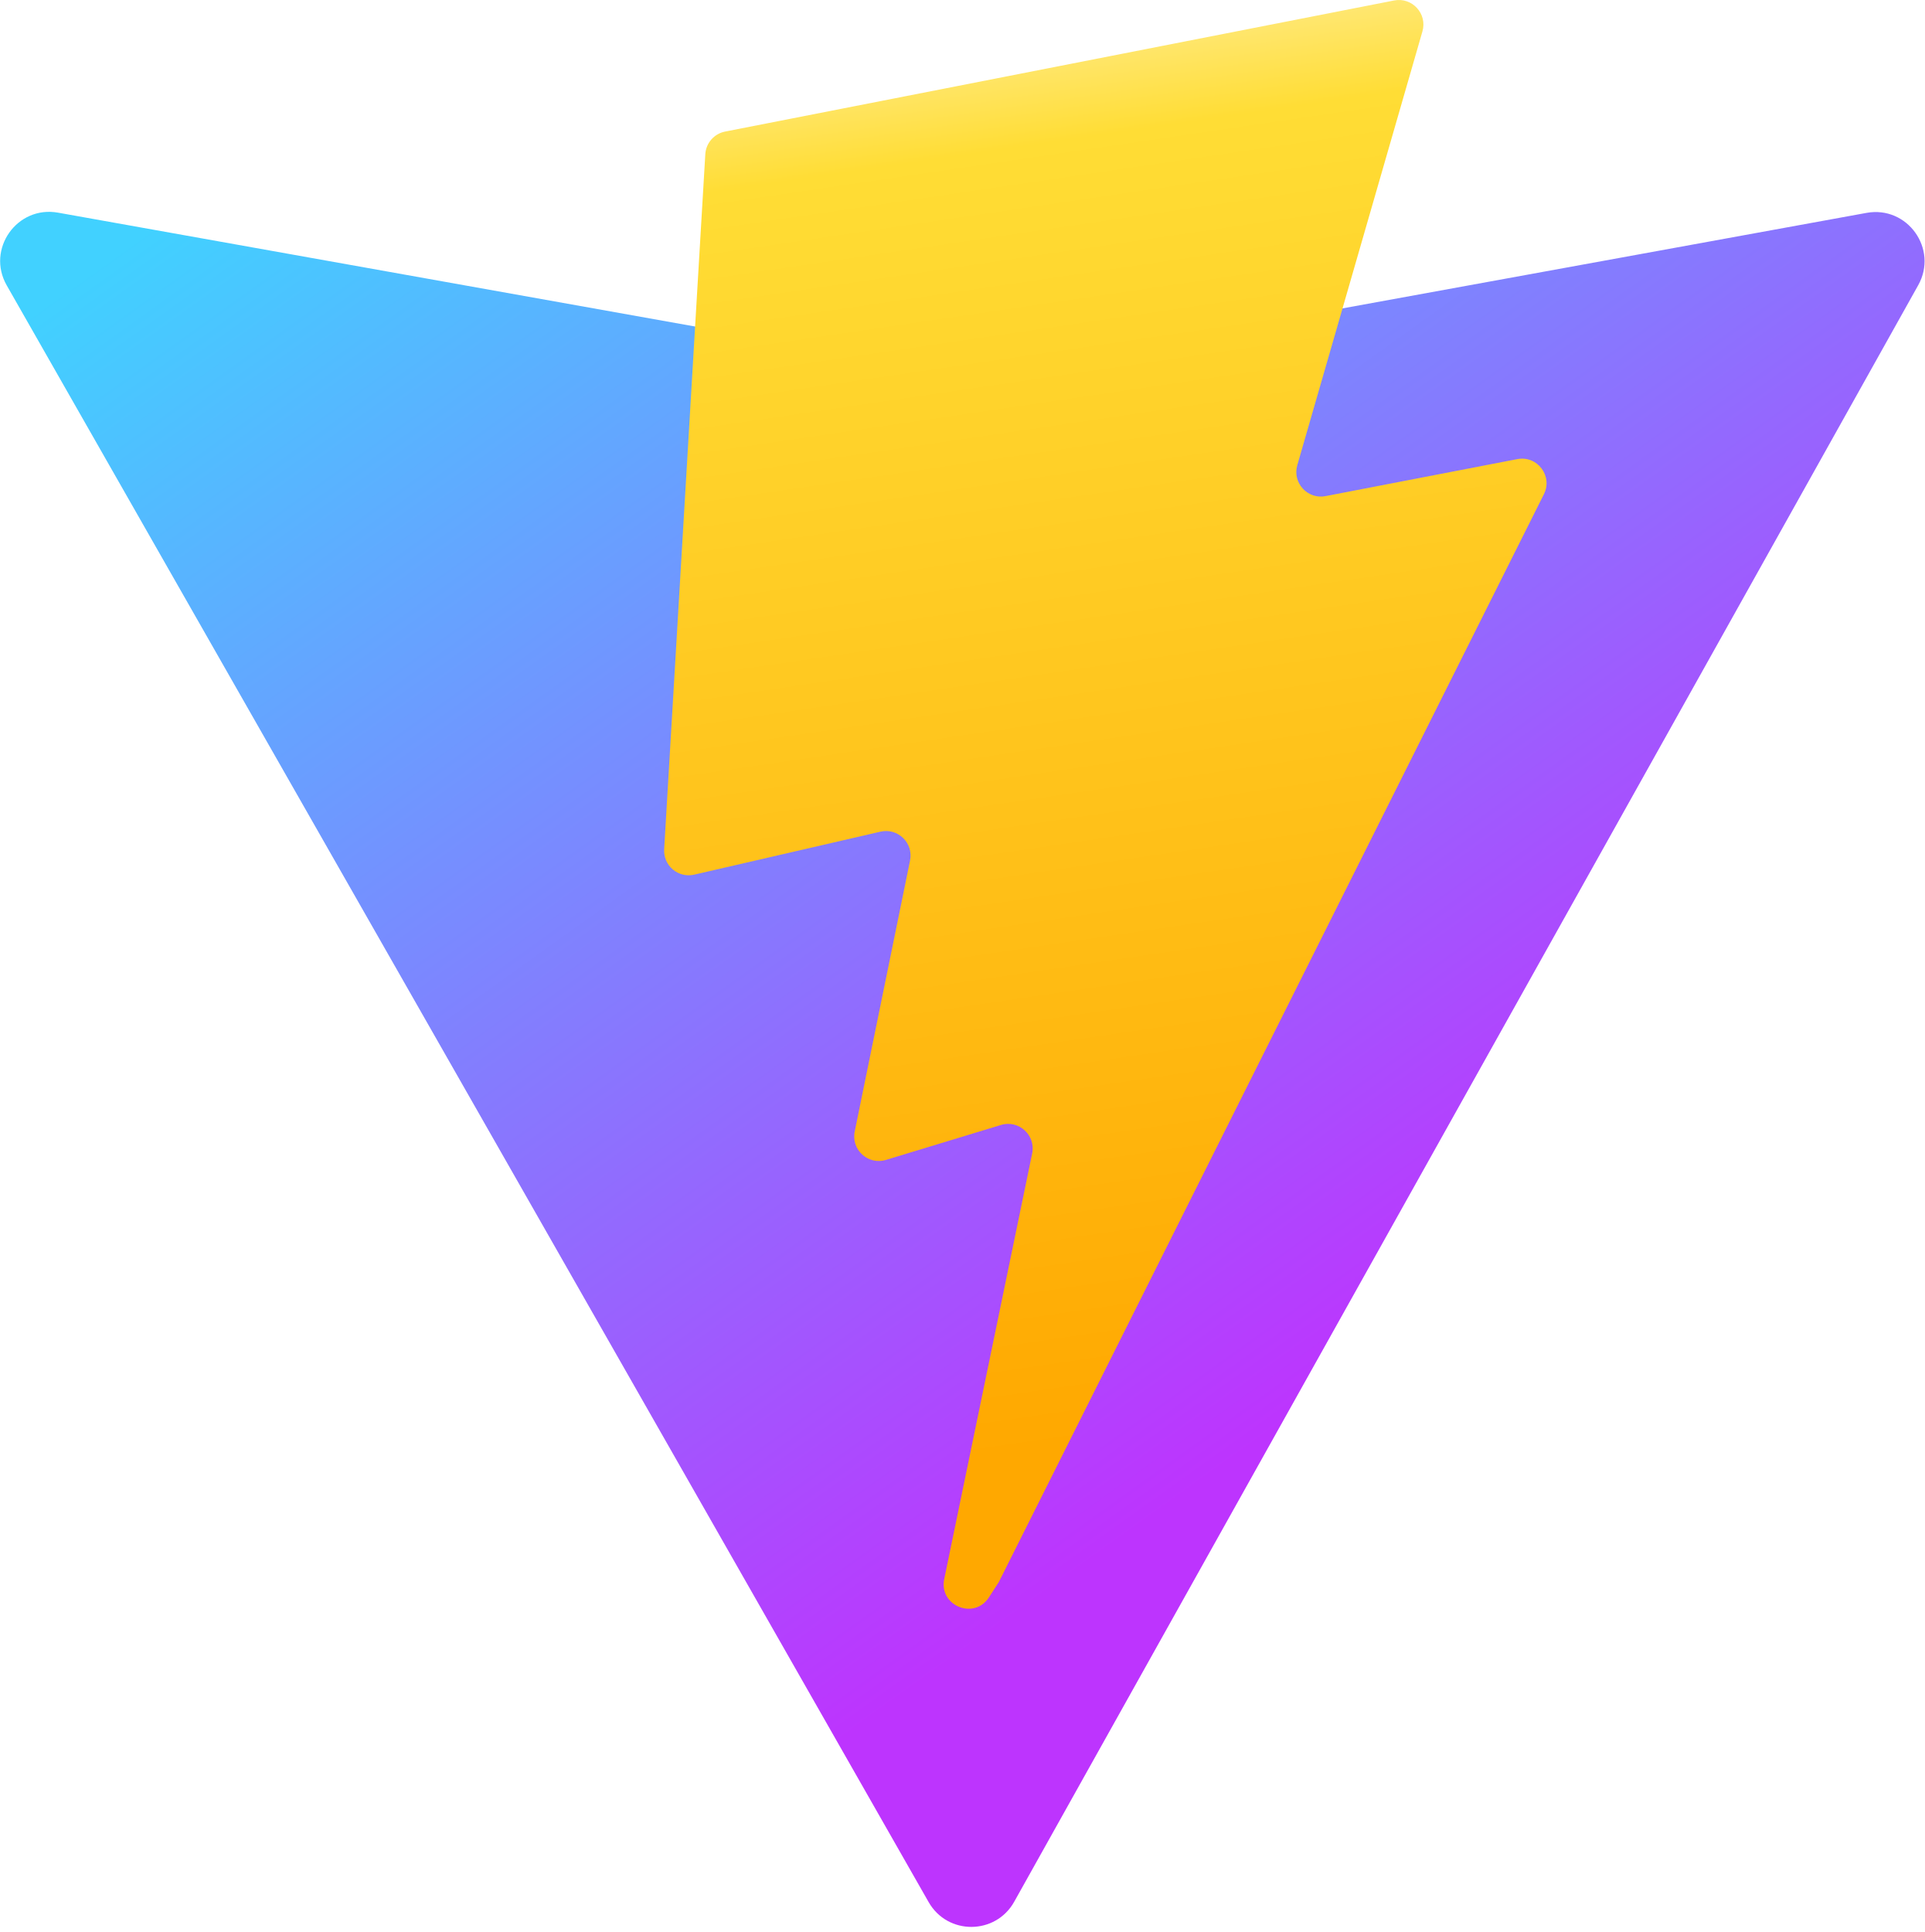
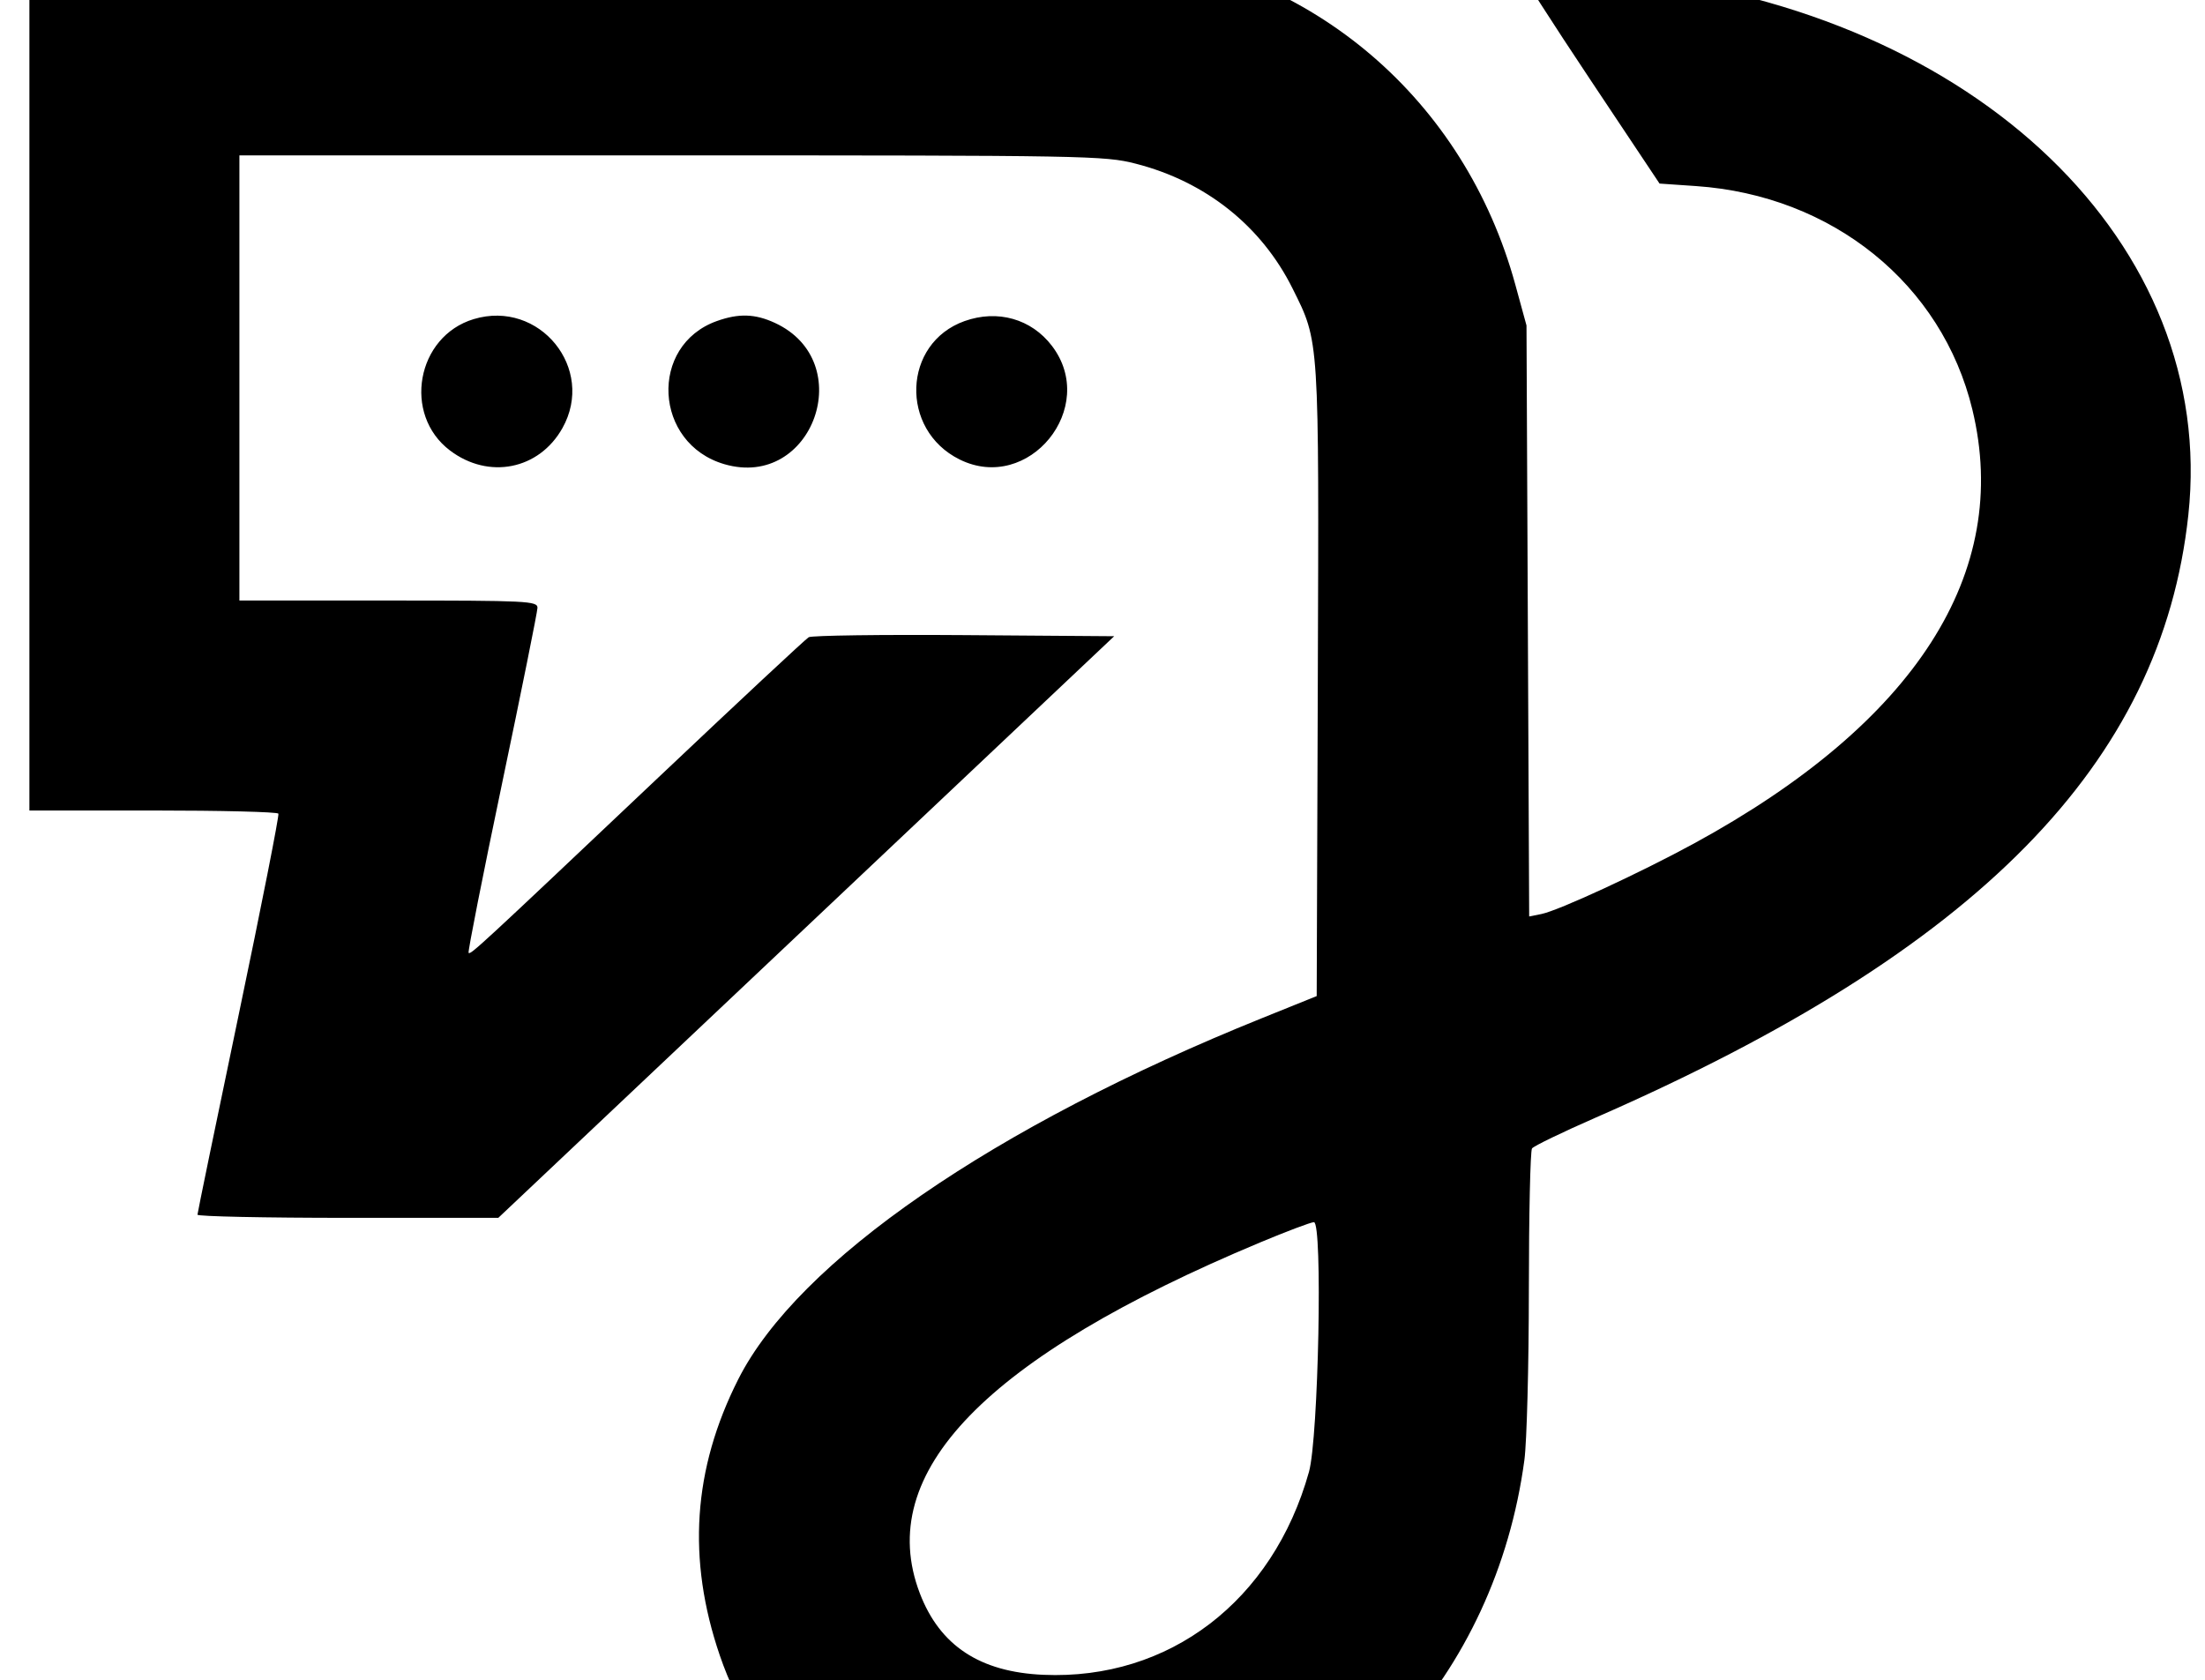
- <svg xmlns="http://www.w3.org/2000/svg" aria-hidden="true" role="img" class="iconify iconify--logos" width="31.88" height="32" preserveAspectRatio="xMidYMid meet" viewBox="0 0 256 257">
-   <defs>
-     <linearGradient id="IconifyId1813088fe1fbc01fb466" x1="-.828%" x2="57.636%" y1="7.652%" y2="78.411%">
-       <stop offset="0%" stop-color="#41D1FF" />
-       <stop offset="100%" stop-color="#BD34FE" />
-     </linearGradient>
-     <linearGradient id="IconifyId1813088fe1fbc01fb467" x1="43.376%" x2="50.316%" y1="2.242%" y2="89.03%">
-       <stop offset="0%" stop-color="#FFEA83" />
-       <stop offset="8.333%" stop-color="#FFDD35" />
-       <stop offset="100%" stop-color="#FFA800" />
-     </linearGradient>
-   </defs>
-   <path fill="url(#IconifyId1813088fe1fbc01fb466)" d="M255.153 37.938L134.897 252.976c-2.483 4.44-8.862 4.466-11.382.048L.875 37.958c-2.746-4.814 1.371-10.646 6.827-9.67l120.385 21.517a6.537 6.537 0 0 0 2.322-.004l117.867-21.483c5.438-.991 9.574 4.796 6.877 9.62Z" />
-   <path fill="url(#IconifyId1813088fe1fbc01fb467)" d="M185.432.063L96.44 17.501a3.268 3.268 0 0 0-2.634 3.014l-5.474 92.456a3.268 3.268 0 0 0 3.997 3.378l24.777-5.718c2.318-.535 4.413 1.507 3.936 3.838l-7.361 36.047c-.495 2.426 1.782 4.5 4.151 3.78l15.304-4.649c2.372-.72 4.652 1.36 4.15 3.788l-11.698 56.621c-.732 3.542 3.979 5.473 5.943 2.437l1.313-2.028l72.516-144.72c1.215-2.423-.88-5.186-3.54-4.672l-25.505 4.922c-2.396.462-4.435-1.77-3.759-4.114l16.646-57.705c.677-2.35-1.37-4.583-3.769-4.113Z" />
+ <svg xmlns="http://www.w3.org/2000/svg" viewBox="130 100 525 400">
+   <path d="M137 190v103h29.441c16.193 0 29.623.337 29.844.75.222.413-4.019 21.9-9.425 47.75-5.406 25.85-9.836 47.337-9.845 47.75-.008.413 16.105.75 35.807.75h35.821l73.319-69.25 73.319-69.25-35.707-.263c-19.638-.144-36.298.081-37.02.5-.723.42-16.781 15.4-35.684 33.289-42.94 40.636-44.812 42.366-45.301 41.875-.22-.22 3.372-18.401 7.983-40.401 4.611-22 8.398-40.787 8.416-41.75.03-1.634-2.313-1.75-35.468-1.75H187V137h102.84c99.141 0 103.118.071 110.564 1.975 16.656 4.26 29.944 14.836 37.354 29.731 6.405 12.875 6.294 11.148 6.005 93.64l-.263 74.846-13 5.242c-64 25.802-110.517 57.881-124.728 86.014-10.798 21.376-12.229 42.816-4.388 65.757 8.714 25.494 28.744 44.171 55.616 51.859 10.621 3.039 32.249 3.773 44.312 1.505 48.465-9.112 84.758-48.674 91.637-99.891.578-4.303 1.058-22.528 1.066-40.5.009-17.973.346-33.142.75-33.708.404-.567 7.26-3.884 15.235-7.372 90.944-39.775 134.655-84.241 141.032-143.469 6.931-64.37-50.303-119.459-133.532-128.526-16.65-1.814-25.5-2.204-25.5-1.123 0 .565 7.454 12.21 16.565 25.879l16.565 24.853 8.685.597c32.495 2.234 58.571 23.325 65.796 53.219 9.394 38.866-13.503 74.56-66.283 103.33-12.888 7.025-32.259 15.978-36.332 16.793l-2.907.581-.319-70.366-.319-70.366-2.657-9.706c-12.066-44.083-48.244-75.03-93.294-79.805-5.203-.552-62.051-.962-134.75-.972L137 87v103m105.791-14.012c-13.624 4.107-16.984 22.709-5.65 31.286 9.2 6.961 21.202 4.577 26.762-5.316 7.969-14.179-5.453-30.69-21.112-25.97m57.893.461c-16.263 5.8-15.031 29.197 1.794 34.088 21.069 6.125 31.987-24.433 12.022-33.647-4.725-2.181-8.593-2.304-13.816-.441m58.971.01c-14.749 5.259-15.491 25.847-1.187 32.947 16.46 8.17 33.171-12.391 21.988-27.052-4.9-6.425-12.932-8.701-20.801-5.895M430 395.868c-65.32 27.33-91.965 54.8-81.003 83.513 4.768 12.49 14.3 18.781 29.447 19.434 29.929 1.29 54.621-17.582 63.214-48.315 2.278-8.15 3.295-59.517 1.177-59.472-.734.016-6.51 2.194-12.835 4.84" fill-rule="evenodd" />
</svg>
